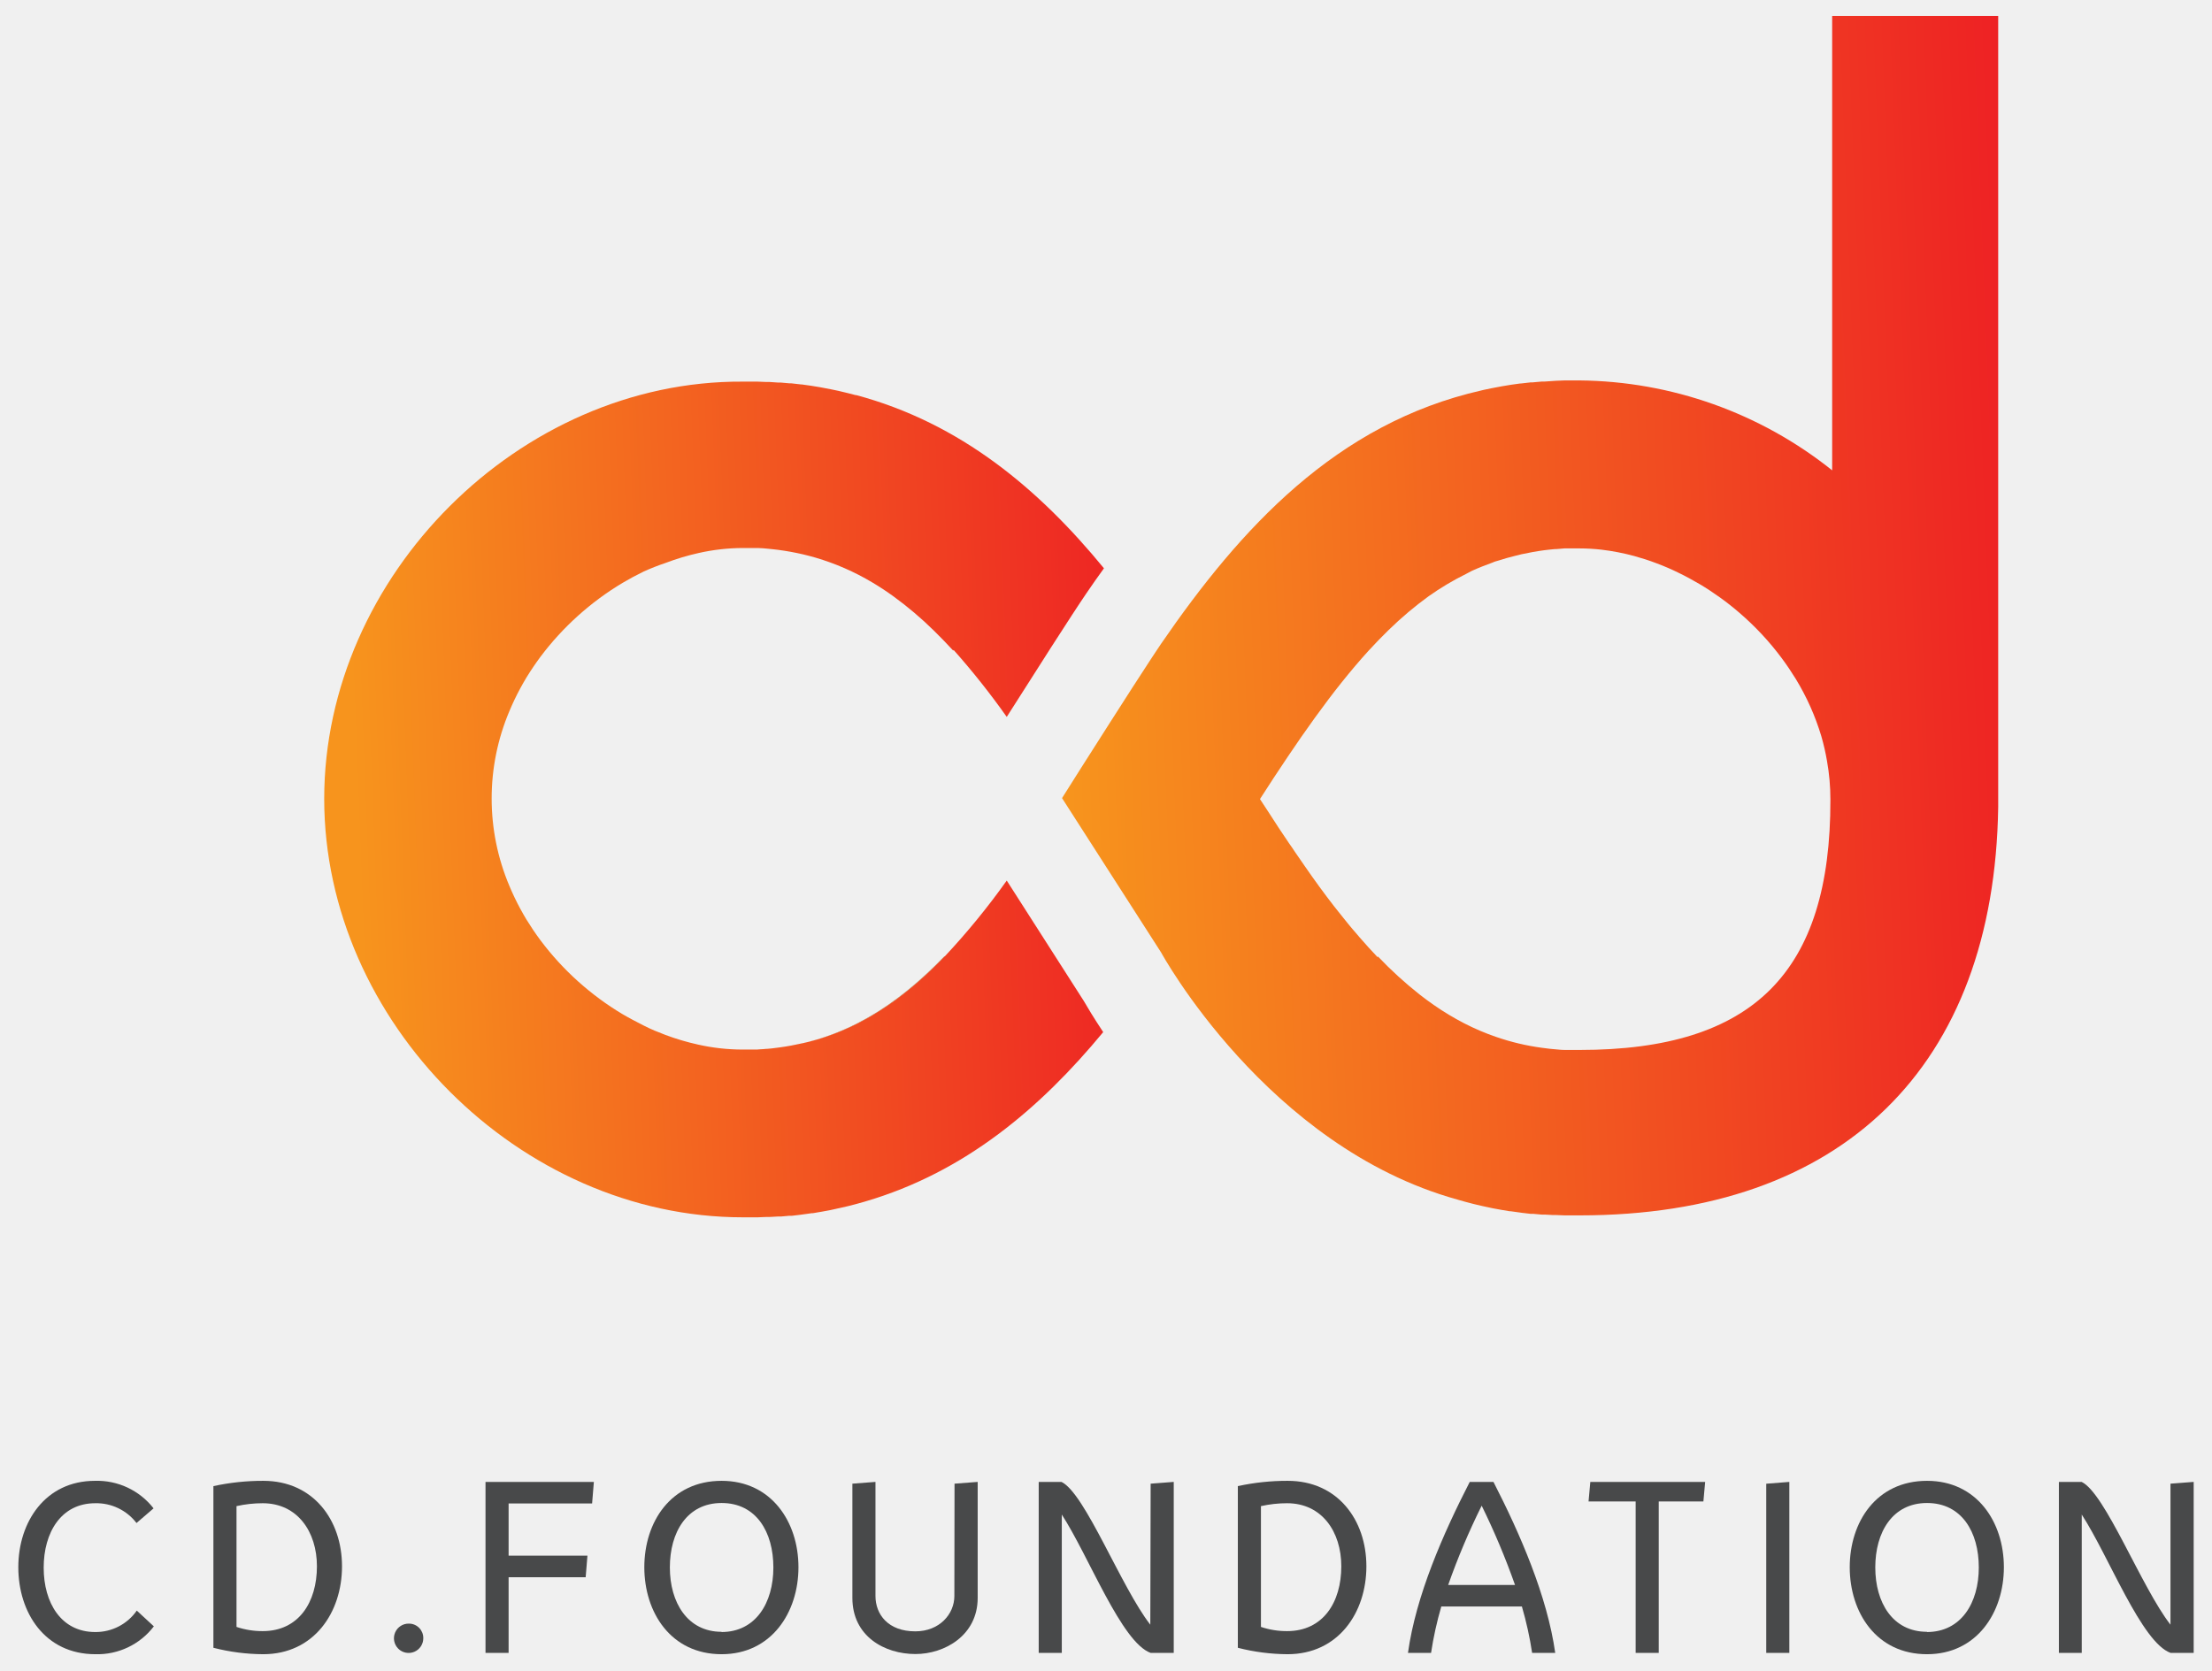
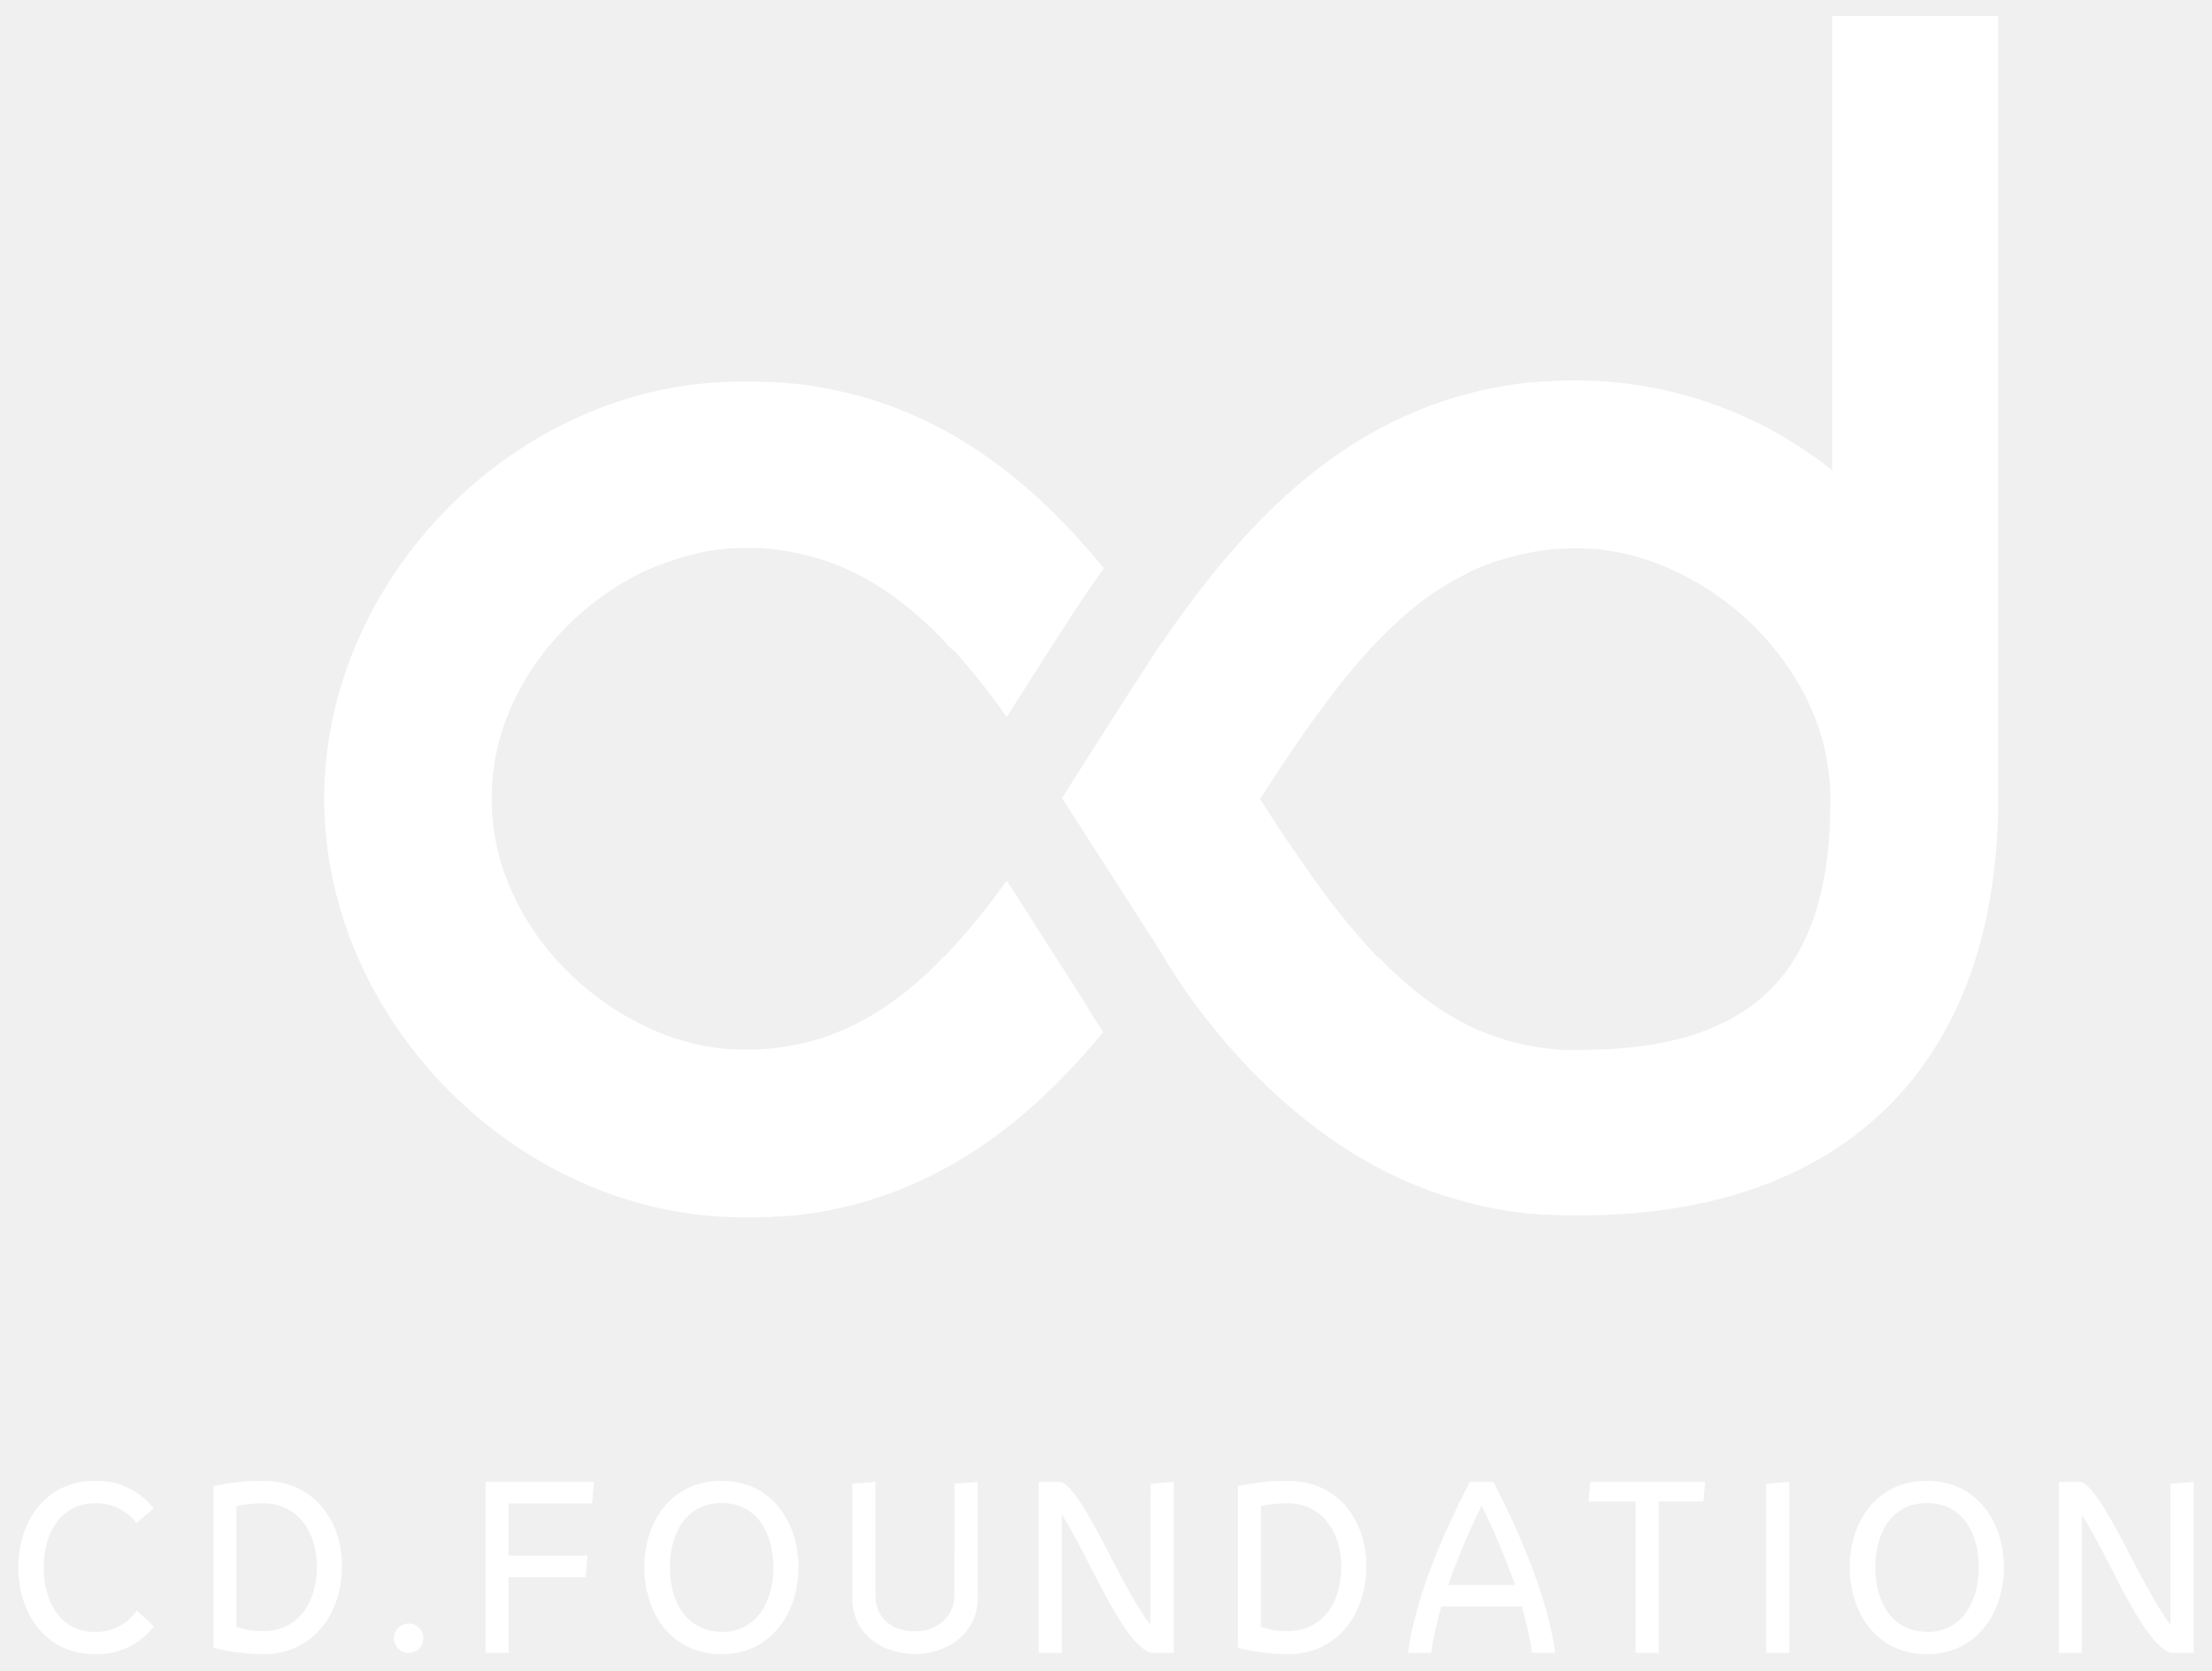
- <svg xmlns="http://www.w3.org/2000/svg" xmlns:xlink="http://www.w3.org/1999/xlink" id="Layer_1" data-name="Layer 1" viewBox="0 0 388.9 293.71">
+ <svg xmlns="http://www.w3.org/2000/svg" id="Layer_1" data-name="Layer 1" viewBox="0 0 388.9 293.71">
  <defs>
-     <style>.cls-1{fill:#48494a;}.cls-2{fill:#c49a6c;}.cls-3{fill:url(#linear-gradient);}.cls-4{fill:url(#linear-gradient-2);}.cls-5{fill:url(#linear-gradient-3);}.cls-6{fill:url(#linear-gradient-4);}.cls-7{fill:url(#linear-gradient-5);}</style>
-     <linearGradient id="linear-gradient" x1="208.87" y1="137.52" x2="62.58" y2="143.07" gradientUnits="userSpaceOnUse">
-       <stop offset="0" stop-color="#ed1c24" />
-       <stop offset="1" stop-color="#f7941d" />
-     </linearGradient>
-     <linearGradient id="linear-gradient-2" x1="210.54" y1="181.6" x2="64.26" y2="187.16" xlink:href="#linear-gradient" />
-     <linearGradient id="linear-gradient-3" x1="207.93" y1="112.86" x2="61.65" y2="118.42" xlink:href="#linear-gradient" />
-     <linearGradient id="linear-gradient-4" x1="207.2" y1="93.5" x2="60.91" y2="99.05" xlink:href="#linear-gradient" />
-     <linearGradient id="linear-gradient-5" x1="363.55" y1="105.98" x2="187.01" y2="112.92" xlink:href="#linear-gradient" />
+     <style>.cls-1{fill:#fff;}</style>
  </defs>
-   <path class="cls-1" d="M16.74,287c-6,0-9.06-5.15-9.06-11.32s3.05-11.33,9.06-11.33A8.87,8.87,0,0,1,24,267.83l3-2.58a12.58,12.58,0,0,0-10.31-4.84c-8.71,0-13.47,7.22-13.47,15.19s4.65,15.3,13.55,15.3A12.48,12.48,0,0,0,27.05,286l-3-2.77A8.8,8.8,0,0,1,16.74,287Z" />
-   <path class="cls-1" d="M46.3,260.41a40.82,40.82,0,0,0-8.78.93v28.43a35.92,35.92,0,0,0,8.75,1.13c8.9,0,13.86-7.3,13.86-15.46S55.05,260.41,46.3,260.41Zm-.11,26.43a14.21,14.21,0,0,1-4.61-.74V264.86a21,21,0,0,1,4.61-.51c6.09,0,9.53,5,9.53,11.09C55.72,281.77,52.51,286.84,46.19,286.84Z" />
-   <path class="cls-1" d="M71.92,285.52a2.58,2.58,0,1,0,2.5,2.53A2.52,2.52,0,0,0,71.92,285.52Z" />
+   <path class="cls-1" d="M16.74,287c-6,0-9.06-5.15-9.06-11.32s3.05-11.33,9.06-11.33a8.87,8.87,0,0,1,7.26,3.48l3-2.58a12.58,12.58,0,0,0-10.31-4.84c-8.71,0-13.47,7.22-13.47,15.19s4.65,15.3,13.55,15.3A12.48,12.48,0,0,0,27.05,286l-3-2.77A8.8,8.8,0,0,1,16.74,287Z" />
+   <path class="cls-1" d="M46.3,260.41a40.819,40.819,0,0,0-8.78.93v28.43a35.92,35.92,0,0,0,8.75,1.13c8.9,0,13.86-7.3,13.86-15.46S55.05,260.41,46.3,260.41Zm-.11,26.43a14.21,14.21,0,0,1-4.61-.74v-21.24a21,21,0,0,1,4.61-.51c6.09,0,9.53,5,9.53,11.09C55.72,281.77,52.51,286.84,46.19,286.84Z" />
+   <path class="cls-1" d="M71.92,285.52a2.58,2.58,0,1,0,2.499,2.658q.002-.064.001-.128A2.52,2.52,0,0,0,71.92,285.52Z" />
  <polygon class="cls-1" points="85.36 290.67 89.42 290.67 89.42 277.36 102.97 277.36 103.28 273.57 89.42 273.57 89.42 264.39 104.1 264.39 104.41 260.6 85.36 260.6 85.36 290.67" />
  <path class="cls-1" d="M126.87,260.41c-8.94,0-13.59,7.26-13.59,15.19s4.65,15.3,13.59,15.3c8.75,0,13.51-7.34,13.51-15.3S135.62,260.41,126.87,260.41Zm0,26.55c-6,0-9.1-5.15-9.1-11.32s3-11.33,9.1-11.33,9.1,5.12,9.1,11.33S132.88,287,126.83,287Z" />
  <path class="cls-1" d="M167.79,280.67c0,3.17-2.61,6.21-6.87,6.21-4.8,0-7-3-7-6.21V260.6l-4.06.31V281c0,6.75,5.66,9.87,11.09,9.87,5.12,0,10.94-3.27,10.94-9.87V260.6l-4.07.31Z" />
-   <path class="cls-1" d="M202.24,285.71c-5.12-6.56-11.48-23.15-15.62-25.11h-4v30.07h4.06l0-24.33c4.8,7.42,10.5,22.49,15.62,24.33h4.06V260.6l-4.06.31Z" />
-   <path class="cls-1" d="M226.41,260.41a40.75,40.75,0,0,0-8.78.93v28.43a35.9,35.9,0,0,0,8.74,1.13c8.91,0,13.86-7.3,13.86-15.46S235.16,260.41,226.41,260.41Zm-.12,26.43a14.2,14.2,0,0,1-4.6-.74V264.86a20.93,20.93,0,0,1,4.6-.51c6.1,0,9.53,5,9.53,11.09C235.82,281.77,232.62,286.84,226.29,286.84Z" />
-   <path class="cls-1" d="M258.4,260.6c-4.69,9.14-9.46,20-10.86,30.07h4.06a62.59,62.59,0,0,1,1.8-8.16h14.17a62.59,62.59,0,0,1,1.8,8.16h4.06c-1.41-10-6.17-20.93-10.86-30.07Zm-3.79,18.12a123.62,123.62,0,0,1,5.89-13.94,129.23,129.23,0,0,1,5.86,13.94Z" />
+   <path class="cls-1" d="M202.24,285.71c-5.12-6.56-11.48-23.15-15.62-25.11h-4v30.07h4.06V266.34c4.8,7.42,10.5,22.49,15.62,24.33h4.06V260.6l-4.06.31Z" />
+   <path class="cls-1" d="M226.41,260.41a40.749,40.749,0,0,0-8.78.93v28.43a35.9,35.9,0,0,0,8.74,1.13c8.91,0,13.86-7.3,13.86-15.46S235.16,260.41,226.41,260.41Zm-.12,26.43a14.2,14.2,0,0,1-4.6-.74v-21.24a20.929,20.929,0,0,1,4.6-.51c6.1,0,9.53,5,9.53,11.09,0,6.33-3.2,11.4-9.53,11.4Z" />
+   <path class="cls-1" d="M258.4,260.6c-4.69,9.14-9.46,20-10.86,30.07h4.06a62.593,62.593,0,0,1,1.8-8.16h14.17a62.592,62.592,0,0,1,1.8,8.16h4.06c-1.41-10-6.17-20.93-10.86-30.07Zm-3.79,18.12a123.616,123.616,0,0,1,5.89-13.94,129.232,129.232,0,0,1,5.86,13.94Z" />
  <polygon class="cls-1" points="279.29 264.04 287.57 264.04 287.57 290.67 291.63 290.67 291.63 264.04 299.48 264.04 299.79 260.6 279.6 260.6 279.29 264.04" />
  <polygon class="cls-1" points="310.53 290.67 314.59 290.67 314.59 260.6 310.53 260.92 310.53 290.67" />
  <path class="cls-1" d="M338.8,260.41c-8.94,0-13.59,7.26-13.59,15.19s4.65,15.3,13.59,15.3c8.75,0,13.51-7.34,13.51-15.3S347.55,260.41,338.8,260.41Zm0,26.55c-6.05,0-9.1-5.15-9.1-11.32s3-11.33,9.1-11.33,9.1,5.12,9.1,11.33S344.82,287,338.76,287Z" />
-   <path class="cls-1" d="M381.6,260.91v24.8c-5.11-6.56-11.48-23.15-15.62-25.11h-4v30.07H366l0-24.33c4.81,7.42,10.51,22.49,15.62,24.33h4.06V260.6Z" />
-   <path class="cls-2" d="M137.17,184.19c1.42-.19,2.8-.44,4.15-.76s2.66-.69,4-1.12c7.72-2.62,14.41-7.41,20.81-14.07l-.08-.1C157.5,177,148.49,182.64,137.17,184.19Z" />
-   <path class="cls-3" d="M177,154.85a127.34,127.34,0,0,1-10.95,13.39c-6.4,6.66-13.09,11.45-20.81,14.07-1.29.43-2.61.81-4,1.12s-2.73.57-4.15.76c-.47.07-.94.13-1.42.18l-.77.07c-.61.05-1.22.1-1.84.13h-.37c-.73,0-1.47,0-2.22,0a35.73,35.73,0,0,1-7.76-.88A42.19,42.19,0,0,1,117,182c-1.29-.49-2.56-1-3.82-1.65s-2.5-1.28-3.72-2a50.23,50.23,0,0,1-14.44-13c-.87-1.17-1.69-2.39-2.46-3.64-.38-.63-.74-1.26-1.09-1.91a43.89,43.89,0,0,1-1.91-4,39.44,39.44,0,0,1,0-30.75,43.89,43.89,0,0,1,1.91-4c.35-.65.71-1.28,1.09-1.91.77-1.25,1.59-2.47,2.46-3.64a50.41,50.41,0,0,1,14.44-13c1.22-.72,2.46-1.39,3.72-2A41.13,41.13,0,0,1,117,99a42.19,42.19,0,0,1,5.83-1.75,35.73,35.73,0,0,1,7.76-.88c.73,0,1.46,0,2.18,0h.46c.61,0,1.22.08,1.82.13l.88.09.86.1c1.52.2,3,.47,4.45.81.72.17,1.43.36,2.13.56a43.21,43.21,0,0,1,10,4.37c1.26.75,2.49,1.56,3.71,2.44a62.88,62.88,0,0,1,7.08,6q1.72,1.68,3.43,3.54l.07-.11A134.56,134.56,0,0,1,177,126.07c4.59-7.24,11.53-18.12,14-21.73,1-1.45,2-2.92,3.09-4.4C182.66,86,168.91,74.42,150.54,69.48l-.13,0c-.89-.24-1.78-.46-2.69-.67l-.38-.09c-.88-.19-1.77-.37-2.66-.53l-.53-.1c-1-.18-2.09-.34-3.16-.48l-.12,0c-.58-.08-1.16-.14-1.75-.2l-.33,0-1.58-.14-.48,0-1.48-.1-.57,0-1.5-.06-.56,0-2.07,0C91.34,66.9,57,101.28,57,140.48s34.38,73.59,73.59,73.59l2.06,0,.59,0,1.46-.06.62,0,1.41-.08.57,0,1.44-.13.48,0,1.53-.18.35-.05,1.66-.23.18,0c1-.16,2-.34,3-.53l.55-.12c.81-.17,1.61-.35,2.41-.54l.49-.12c.85-.22,1.7-.44,2.54-.69l.2-.06c17.5-5.13,30.75-16.37,41.83-29.78-1.72-2.59-2.87-4.53-3.41-5.47Z" />
-   <path class="cls-4" d="M133,184.58h.19c.62,0,1.23-.08,1.84-.13-.61.05-1.22.1-1.85.13Z" />
-   <polygon class="cls-5" points="167.59 114.34 167.52 114.45 167.52 114.45 167.59 114.34" />
-   <path class="cls-6" d="M133,96.39h-.23c-.72,0-1.45,0-2.18,0,.73,0,1.46,0,2.18,0Z" />
-   <path class="cls-7" d="M322.12,2.8V82.71a72.19,72.19,0,0,0-44.4-15.81l-2.07,0-.56,0-1.5.06L273,67l-1.48.1-.48,0-1.58.14-.33,0c-.59.06-1.17.12-1.75.2l-.13,0c-1.06.13-2.11.3-3.15.48l-.53.1c-.9.16-1.78.34-2.66.53l-.38.09c-25.62,5.79-42.49,24.32-56.41,44.59h0c-.59.86-1.14,1.73-1.72,2.59-1.9,2.89-4.61,7.11-7.29,11.31-3.52,5.51-7,11-8.39,13.22l17.41,27.13h0s18.57,34.16,52.07,43.46l.2.06c.84.25,1.69.47,2.54.69l.49.12c.79.2,1.6.37,2.41.54l.55.12c1,.19,2,.37,3,.53l.18,0,1.66.23.35.05,1.53.18.48,0,1.44.13.57,0,1.41.08.62,0,1.46.06.59,0,2.06,0c46.18,0,72.9-26.14,73.57-71.81h0V2.8Zm-44.4,181.84c-.75,0-1.49,0-2.22,0l-.37,0c-.62,0-1.23-.08-1.84-.13l-.77-.07c-.48-.05-.95-.11-1.42-.18a41.43,41.43,0,0,1-8.08-1.92,41.88,41.88,0,0,1-5.6-2.39,47.1,47.1,0,0,1-5.28-3.18c-.85-.59-1.7-1.21-2.54-1.87a69.56,69.56,0,0,1-7.33-6.69l-.08.1h0c-1.06-1.1-2.1-2.27-3.15-3.47-.13-.14-.25-.3-.38-.45-.53-.61-1.06-1.22-1.59-1.87s-.95-1.18-1.42-1.77-.75-.93-1.13-1.42c-1.7-2.19-3.39-4.51-5.11-7-.59-.84-1.18-1.71-1.78-2.58-.32-.48-.65-1-1-1.46-.57-.86-1.15-1.7-1.73-2.58l-.3-.46c-1-1.53-2-3.11-3.08-4.73q2.49-3.89,4.91-7.48c1.61-2.39,3.2-4.69,4.78-6.87s3.14-4.26,4.72-6.23,3.14-3.82,4.73-5.56q1.71-1.86,3.43-3.54c1.16-1.13,2.32-2.19,3.51-3.19s2.37-1.93,3.59-2.81a48.62,48.62,0,0,1,6.54-3.9c.28-.14.56-.31.85-.45l.19-.1c1.19-.55,2.4-1,3.63-1.46l.41-.17c.23-.07.47-.12.7-.2.92-.3,1.87-.57,2.82-.8l1.16-.29c1.31-.28,2.64-.53,4-.71l.86-.1.88-.09c.6,0,1.21-.1,1.82-.13l.46,0c.72,0,1.45,0,2.18,0a35.82,35.82,0,0,1,3.86.22,40.53,40.53,0,0,1,5.85,1.14c1.3.36,2.6.78,3.88,1.27a41.13,41.13,0,0,1,3.82,1.65c1.26.61,2.5,1.28,3.72,2s2.42,1.52,3.58,2.35,2.3,1.73,3.4,2.68a49.35,49.35,0,0,1,7.46,8c.87,1.17,1.69,2.39,2.46,3.64a43.11,43.11,0,0,1,4.49,10.06,40,40,0,0,1,1,4.36,38.47,38.47,0,0,1,.6,6.83C321.87,171,308.25,184.64,277.72,184.64Z" />
+   <path class="cls-1" d="M381.6,260.91v24.8c-5.11-6.56-11.48-23.15-15.62-25.11h-4v30.07H366V266.34c4.81,7.42,10.51,22.49,15.62,24.33h4.06V260.6Z" />
+   <path class="cls-1" d="M137.17,184.19c1.42-.19,2.8-.44,4.15-.76s2.66-.69,4-1.12c7.72-2.62,14.41-7.41,20.81-14.07l-.08-.1C157.5,177,148.49,182.64,137.17,184.19Z" />
+   <path class="cls-1" d="M177,154.85a127.34,127.34,0,0,1-10.95,13.39c-6.4,6.66-13.09,11.45-20.81,14.07a40.378,40.378,0,0,1-4,1.12c-1.39.31-2.73.57-4.15.76-.47.07-.94.13-1.42.18l-.77.07c-.61.05-1.22.1-1.84.13h-2.59a35.73,35.73,0,0,1-7.76-.88A42.19,42.19,0,0,1,117,182a36.38,36.38,0,0,1-3.82-1.65c-1.26-.65-2.5-1.28-3.72-2a50.23,50.23,0,0,1-14.44-13c-.87-1.17-1.69-2.39-2.46-3.64-.38-.63-.74-1.26-1.09-1.91a43.886,43.886,0,0,1-1.91-4,39.44,39.44,0,0,1,0-30.75,43.889,43.889,0,0,1,1.91-4c.35-.65.71-1.28,1.09-1.91.77-1.25,1.59-2.47,2.46-3.64a50.41,50.41,0,0,1,14.44-13c1.22-.72,2.46-1.39,3.72-2q1.871-.845,3.82-1.5a42.191,42.191,0,0,1,5.83-1.75,35.731,35.731,0,0,1,7.76-.88h2.64c.61,0,1.22.08,1.82.13l.88.09.86.1c1.52.2,3,.47,4.45.81.72.17,1.43.36,2.13.56a43.21,43.21,0,0,1,10,4.37c1.26.75,2.49,1.56,3.71,2.44a62.88,62.88,0,0,1,7.08,6q1.72,1.68,3.43,3.54l.07-.11A134.56,134.56,0,0,1,177,126.07c4.59-7.24,11.53-18.12,14-21.73,1-1.45,2-2.92,3.09-4.4C182.66,86,168.91,74.42,150.54,69.48h-.13c-.89-.24-1.78-.46-2.69-.67l-.38-.09c-.88-.19-1.77-.37-2.66-.53l-.53-.1c-1-.18-2.09-.34-3.16-.48h-.12c-.58-.08-1.16-.14-1.75-.2h-.33l-1.58-.14h-.48l-1.48-.1h-.57l-1.5-.06h-2.63C91.34,66.9,57,101.28,57,140.48s34.38,73.59,73.59,73.59h2.65l1.46-.06h.62l1.41-.08h.57l1.44-.13h.48l1.53-.18.35-.05,1.66-.23h.18c1-.16,2-.34,3-.53l.55-.12c.81-.17,1.61-.35,2.41-.54l.49-.12c.85-.22,1.7-.44,2.54-.69l.2-.06c17.5-5.13,30.75-16.37,41.83-29.78-1.72-2.59-2.87-4.53-3.41-5.47Z" />
+   <path class="cls-1" d="M133,184.58h.19c.62,0,1.23-.08,1.84-.13-.61.05-1.22.1-1.85.13Z" />
+   <polygon class="cls-1" points="167.59 114.34 167.52 114.45 167.52 114.45 167.59 114.34" />
+   <path class="cls-1" d="M322.12,2.8V82.71a72.19,72.19,0,0,0-44.4-15.81h-2.63l-1.5.06L273,67l-1.48.1h-.48l-1.58.14h-.33c-.59.06-1.17.12-1.75.2h-.13c-1.06.13-2.11.3-3.15.48l-.53.1c-.9.16-1.78.34-2.66.53l-.38.09c-25.62,5.79-42.49,24.32-56.41,44.59h0c-.59.86-1.14,1.73-1.72,2.59-1.9,2.89-4.61,7.11-7.29,11.31-3.52,5.51-7,11-8.39,13.22l17.41,27.13h0s18.57,34.16,52.07,43.46l.2.06c.84.25,1.69.47,2.54.69l.49.12c.79.2,1.6.37,2.41.54l.55.12c1,.19,2,.37,3,.53h.18l1.66.23.35.05,1.53.18h.48l1.44.13h.57l1.41.08h.62l1.46.06h2.65c46.18,0,72.9-26.14,73.57-71.81h0V2.8Zm-44.4,181.84h-2.59c-.62,0-1.23-.08-1.84-.13l-.77-.07c-.48-.05-.95-.11-1.42-.18a41.431,41.431,0,0,1-8.08-1.92,41.881,41.881,0,0,1-5.6-2.39,47.1,47.1,0,0,1-5.28-3.18c-.85-.59-1.7-1.21-2.54-1.87a69.559,69.559,0,0,1-7.33-6.69l-.08.1h0c-1.06-1.1-2.1-2.27-3.15-3.47-.13-.14-.25-.3-.38-.45-.53-.61-1.06-1.22-1.59-1.87s-.95-1.18-1.42-1.77-.75-.93-1.13-1.42c-1.7-2.19-3.39-4.51-5.11-7-.59-.84-1.18-1.71-1.78-2.58-.32-.48-.65-1-1-1.46-.57-.86-1.15-1.7-1.73-2.58l-.3-.46c-1-1.53-2-3.11-3.08-4.73q2.49-3.89,4.91-7.48c1.61-2.39,3.2-4.69,4.78-6.87s3.14-4.26,4.72-6.23,3.14-3.82,4.73-5.56q1.71-1.86,3.43-3.54c1.16-1.13,2.32-2.19,3.51-3.19s2.37-1.93,3.59-2.81a48.619,48.619,0,0,1,6.54-3.9c.28-.14.56-.31.85-.45l.19-.1c1.19-.55,2.4-1,3.63-1.46l.41-.17c.23-.07.47-.12.7-.2.92-.3,1.87-.57,2.82-.8l1.16-.29c1.31-.28,2.64-.53,4-.71l.86-.1.88-.09c.6,0,1.21-.1,1.82-.13h2.64a35.82,35.82,0,0,1,3.86.22,40.53,40.53,0,0,1,5.85,1.14c1.3.36,2.6.78,3.88,1.27a41.134,41.134,0,0,1,3.82,1.65c1.26.61,2.5,1.28,3.72,2s2.42,1.52,3.58,2.35,2.3,1.73,3.4,2.68a49.35,49.35,0,0,1,7.46,8c.87,1.17,1.69,2.39,2.46,3.64a43.11,43.11,0,0,1,4.49,10.06,39.999,39.999,0,0,1,1,4.36,38.469,38.469,0,0,1,.6,6.83C321.87,171,308.25,184.64,277.72,184.64Z" />
</svg>
